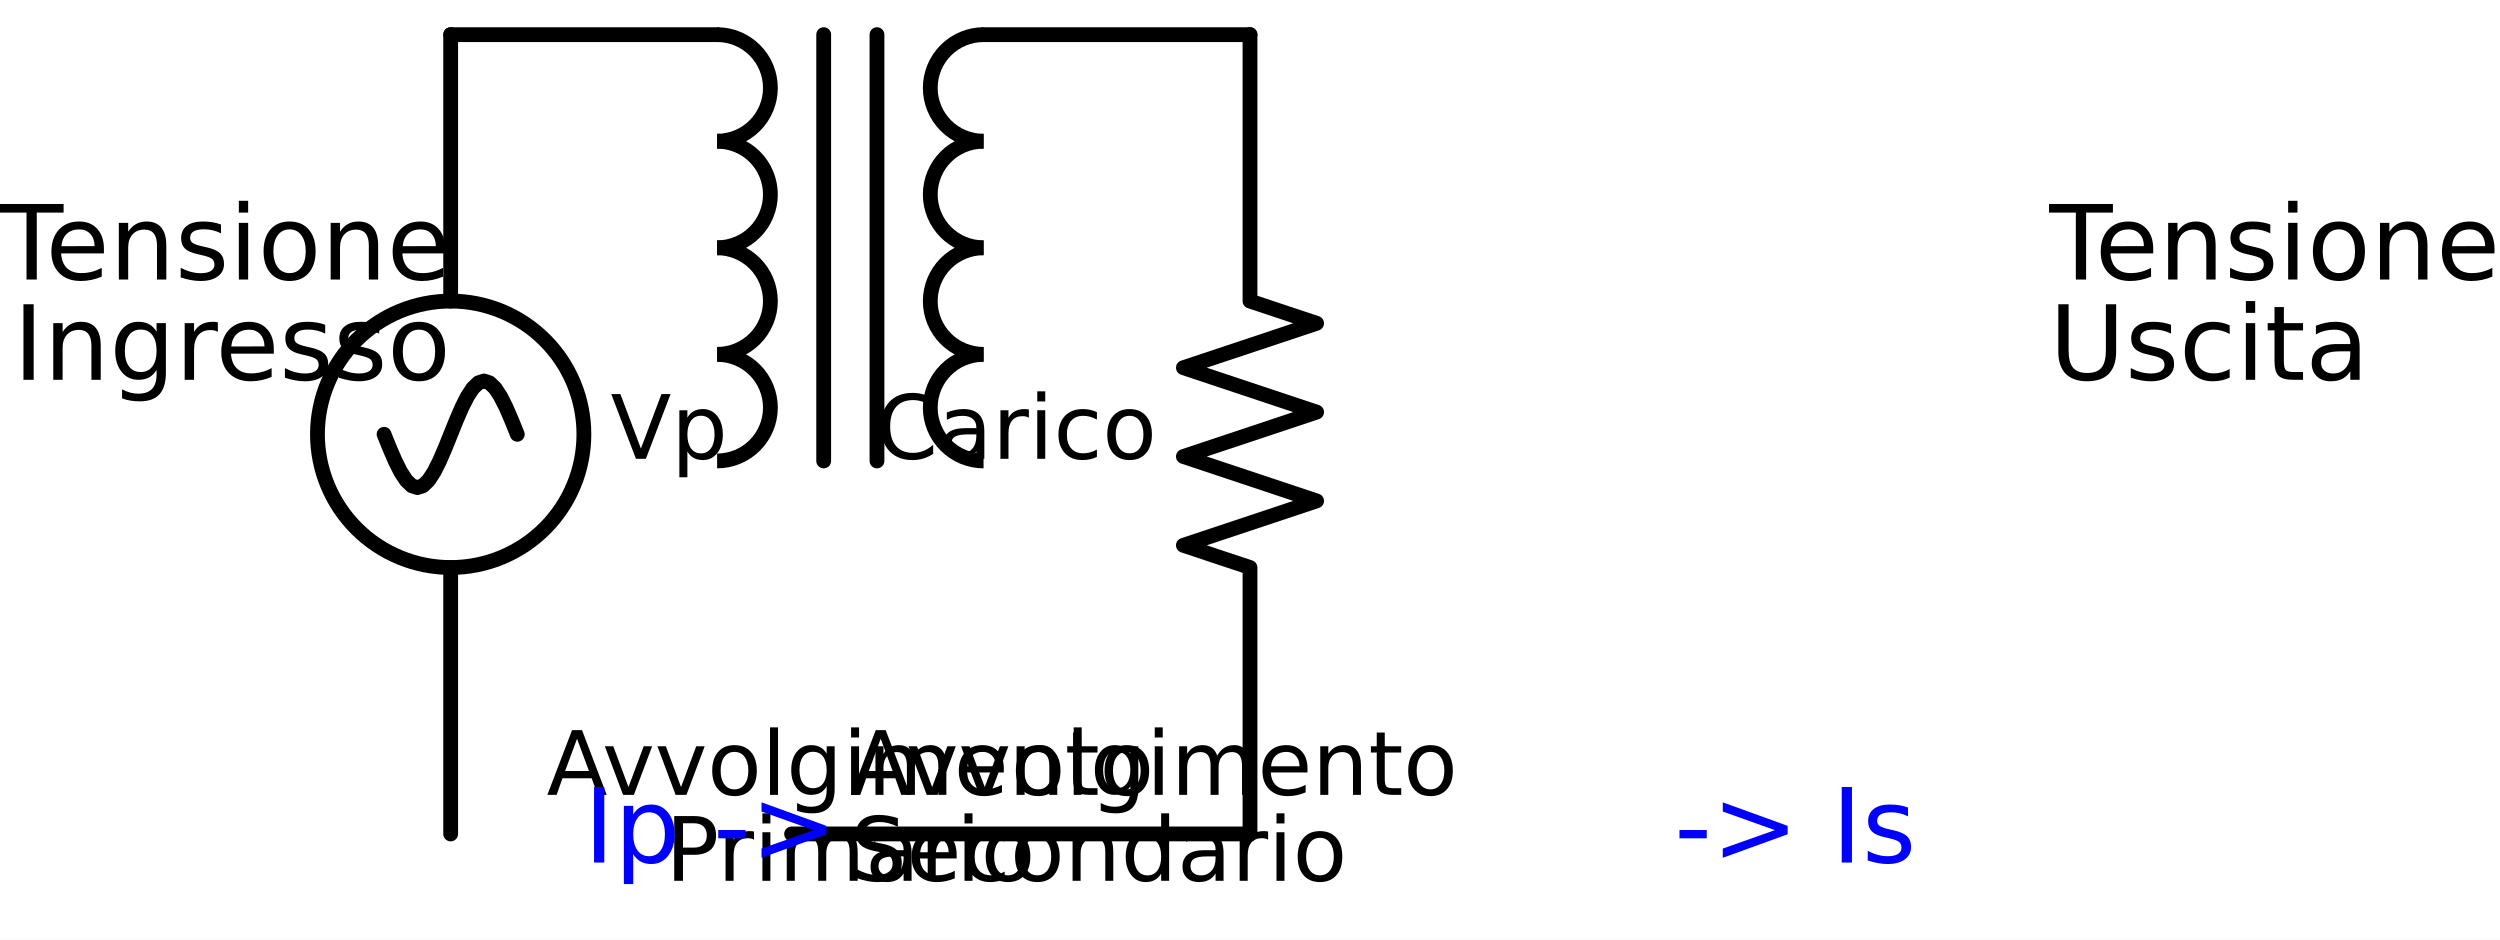
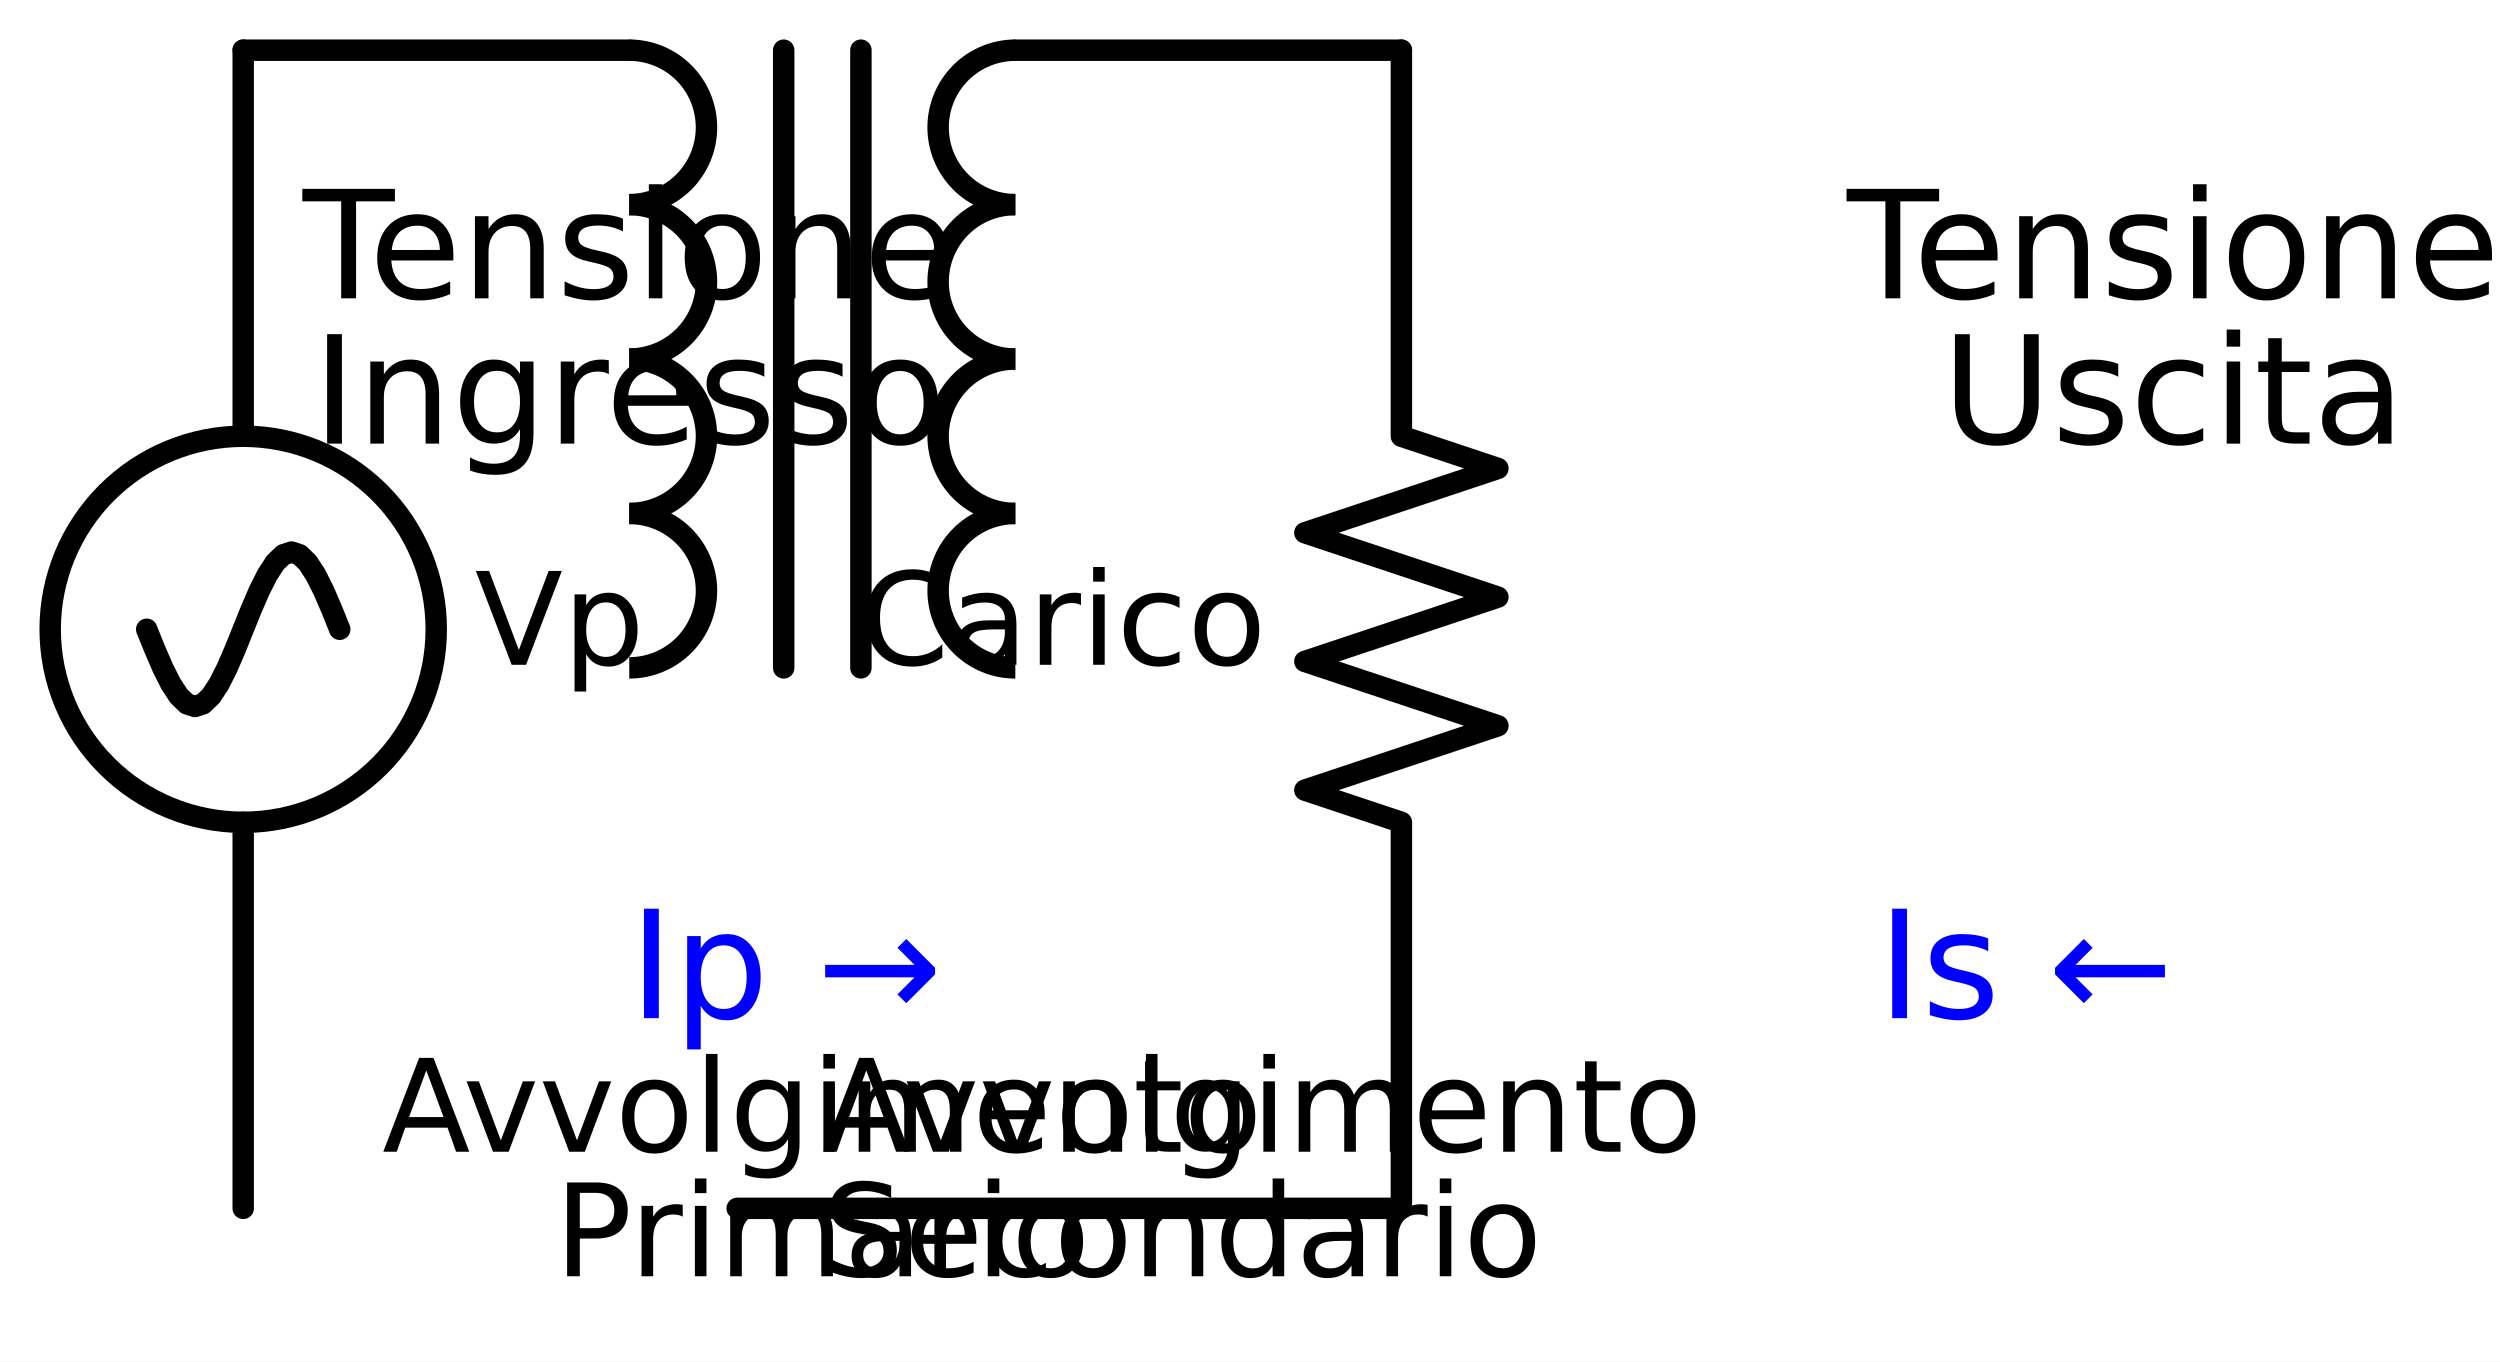
- <svg xmlns="http://www.w3.org/2000/svg" xmlns:xlink="http://www.w3.org/1999/xlink" width="337.787pt" height="126.96pt" viewBox="0 0 337.787 126.96" version="1.1">
+ <svg xmlns="http://www.w3.org/2000/svg" xmlns:xlink="http://www.w3.org/1999/xlink" width="233.127pt" height="126.96pt" viewBox="0 0 233.127 126.96" version="1.1">
  <defs>
    <style type="text/css">*{stroke-linejoin: round; stroke-linecap: butt}</style>
  </defs>
  <g id="figure_1">
    <g id="patch_1">
-       <path d="M -0 126.96  L 337.787 126.96  L 337.787 0  L -0 0  z " style="fill: #ffffff" />
+       <path d="M 0 126.96  L 233.127 126.96  L 233.127 0  L 0 0  z " style="fill: #ffffff" />
    </g>
    <g id="axes_1">
      <g id="patch_2">
-         <path d="M 60.893 76.68  C 65.667 76.68 70.246 74.783 73.621 71.408  C 76.997 68.032 78.893 63.454 78.893 58.68  C 78.893 53.906 76.997 49.328 73.621 45.952  C 70.246 42.577 65.667 40.68 60.893 40.68  C 56.12 40.68 51.541 42.577 48.166 45.952  C 44.79 49.328 42.893 53.906 42.893 58.68  C 42.893 63.454 44.79 68.032 48.166 71.408  C 51.541 74.783 56.12 76.68 60.893 76.68  L 60.893 76.68  z " clip-path="url(#p2c24c5113f)" style="fill: none; stroke: #000000; stroke-width: 2; stroke-linejoin: miter" />
+         <path d="M 22.68 76.68  C 27.454 76.68 32.032 74.783 35.408 71.408  C 38.783 68.032 40.68 63.454 40.68 58.68  C 40.68 53.906 38.783 49.328 35.408 45.952  C 32.032 42.577 27.454 40.68 22.68 40.68  C 17.906 40.68 13.328 42.577 9.952 45.952  C 6.577 49.328 4.68 53.906 4.68 58.68  C 4.68 63.454 6.577 68.032 9.952 71.408  C 13.328 74.783 17.906 76.68 22.68 76.68  L 22.68 76.68  z " clip-path="url(#pf9b1a3c74f)" style="fill: none; stroke: #000000; stroke-width: 2; stroke-linejoin: miter" />
      </g>
      <g id="patch_3">
-         <path d="M 96.893 19.08  C 98.802 19.08 100.635 18.321 101.985 16.971  C 103.334 15.621 104.093 13.789 104.093 11.88  C 104.093 9.971 103.334 8.139 101.985 6.789  C 100.635 5.439 98.802 4.68 96.893 4.68  " clip-path="url(#p2c24c5113f)" style="fill: none; stroke: #000000; stroke-width: 2; stroke-linejoin: miter" />
+         <path d="M 58.68 19.08  C 60.589 19.08 62.421 18.321 63.771 16.971  C 65.121 15.621 65.88 13.789 65.88 11.88  C 65.88 9.971 65.121 8.139 63.771 6.789  C 62.421 5.439 60.589 4.68 58.68 4.68  " clip-path="url(#pf9b1a3c74f)" style="fill: none; stroke: #000000; stroke-width: 2; stroke-linejoin: miter" />
      </g>
      <g id="patch_4">
-         <path d="M 96.893 33.48  C 98.802 33.48 100.635 32.721 101.985 31.371  C 103.334 30.021 104.093 28.189 104.093 26.28  C 104.093 24.371 103.334 22.539 101.985 21.189  C 100.635 19.839 98.802 19.08 96.893 19.08  " clip-path="url(#p2c24c5113f)" style="fill: none; stroke: #000000; stroke-width: 2; stroke-linejoin: miter" />
+         <path d="M 58.68 33.48  C 60.589 33.48 62.421 32.721 63.771 31.371  C 65.121 30.021 65.88 28.189 65.88 26.28  C 65.88 24.371 65.121 22.539 63.771 21.189  C 62.421 19.839 60.589 19.08 58.68 19.08  " clip-path="url(#pf9b1a3c74f)" style="fill: none; stroke: #000000; stroke-width: 2; stroke-linejoin: miter" />
      </g>
      <g id="patch_5">
-         <path d="M 96.893 47.88  C 98.802 47.88 100.635 47.121 101.985 45.771  C 103.334 44.421 104.093 42.589 104.093 40.68  C 104.093 38.771 103.334 36.939 101.985 35.589  C 100.635 34.239 98.802 33.48 96.893 33.48  " clip-path="url(#p2c24c5113f)" style="fill: none; stroke: #000000; stroke-width: 2; stroke-linejoin: miter" />
+         <path d="M 58.68 47.88  C 60.589 47.88 62.421 47.121 63.771 45.771  C 65.121 44.421 65.88 42.589 65.88 40.68  C 65.88 38.771 65.121 36.939 63.771 35.589  C 62.421 34.239 60.589 33.48 58.68 33.48  " clip-path="url(#pf9b1a3c74f)" style="fill: none; stroke: #000000; stroke-width: 2; stroke-linejoin: miter" />
      </g>
      <g id="patch_6">
-         <path d="M 96.893 62.28  C 98.802 62.28 100.635 61.521 101.985 60.171  C 103.334 58.821 104.093 56.989 104.093 55.08  C 104.093 53.171 103.334 51.339 101.985 49.989  C 100.635 48.639 98.802 47.88 96.893 47.88  " clip-path="url(#p2c24c5113f)" style="fill: none; stroke: #000000; stroke-width: 2; stroke-linejoin: miter" />
+         <path d="M 58.68 62.28  C 60.589 62.28 62.421 61.521 63.771 60.171  C 65.121 58.821 65.88 56.989 65.88 55.08  C 65.88 53.171 65.121 51.339 63.771 49.989  C 62.421 48.639 60.589 47.88 58.68 47.88  " clip-path="url(#pf9b1a3c74f)" style="fill: none; stroke: #000000; stroke-width: 2; stroke-linejoin: miter" />
      </g>
      <g id="patch_7">
-         <path d="M 132.893 4.68  C 130.985 4.68 129.152 5.439 127.802 6.789  C 126.453 8.139 125.693 9.971 125.693 11.88  C 125.693 13.789 126.453 15.621 127.802 16.971  C 129.152 18.321 130.985 19.08 132.893 19.08  " clip-path="url(#p2c24c5113f)" style="fill: none; stroke: #000000; stroke-width: 2; stroke-linejoin: miter" />
+         <path d="M 94.68 4.68  C 92.771 4.68 90.939 5.439 89.589 6.789  C 88.239 8.139 87.48 9.971 87.48 11.88  C 87.48 13.789 88.239 15.621 89.589 16.971  C 90.939 18.321 92.771 19.08 94.68 19.08  " clip-path="url(#pf9b1a3c74f)" style="fill: none; stroke: #000000; stroke-width: 2; stroke-linejoin: miter" />
      </g>
      <g id="patch_8">
-         <path d="M 132.893 19.08  C 130.985 19.08 129.152 19.839 127.802 21.189  C 126.453 22.539 125.693 24.371 125.693 26.28  C 125.693 28.189 126.453 30.021 127.802 31.371  C 129.152 32.721 130.985 33.48 132.893 33.48  " clip-path="url(#p2c24c5113f)" style="fill: none; stroke: #000000; stroke-width: 2; stroke-linejoin: miter" />
+         <path d="M 94.68 19.08  C 92.771 19.08 90.939 19.839 89.589 21.189  C 88.239 22.539 87.48 24.371 87.48 26.28  C 87.48 28.189 88.239 30.021 89.589 31.371  C 90.939 32.721 92.771 33.48 94.68 33.48  " clip-path="url(#pf9b1a3c74f)" style="fill: none; stroke: #000000; stroke-width: 2; stroke-linejoin: miter" />
      </g>
      <g id="patch_9">
-         <path d="M 132.893 33.48  C 130.985 33.48 129.152 34.239 127.802 35.589  C 126.453 36.939 125.693 38.771 125.693 40.68  C 125.693 42.589 126.453 44.421 127.802 45.771  C 129.152 47.121 130.985 47.88 132.893 47.88  " clip-path="url(#p2c24c5113f)" style="fill: none; stroke: #000000; stroke-width: 2; stroke-linejoin: miter" />
+         <path d="M 94.68 33.48  C 92.771 33.48 90.939 34.239 89.589 35.589  C 88.239 36.939 87.48 38.771 87.48 40.68  C 87.48 42.589 88.239 44.421 89.589 45.771  C 90.939 47.121 92.771 47.88 94.68 47.88  " clip-path="url(#pf9b1a3c74f)" style="fill: none; stroke: #000000; stroke-width: 2; stroke-linejoin: miter" />
      </g>
      <g id="patch_10">
-         <path d="M 132.893 47.88  C 130.985 47.88 129.152 48.639 127.802 49.989  C 126.453 51.339 125.693 53.171 125.693 55.08  C 125.693 56.989 126.453 58.821 127.802 60.171  C 129.152 61.521 130.985 62.28 132.893 62.28  " clip-path="url(#p2c24c5113f)" style="fill: none; stroke: #000000; stroke-width: 2; stroke-linejoin: miter" />
+         <path d="M 94.68 47.88  C 92.771 47.88 90.939 48.639 89.589 49.989  C 88.239 51.339 87.48 53.171 87.48 55.08  C 87.48 56.989 88.239 58.821 89.589 60.171  C 90.939 61.521 92.771 62.28 94.68 62.28  " clip-path="url(#pf9b1a3c74f)" style="fill: none; stroke: #000000; stroke-width: 2; stroke-linejoin: miter" />
      </g>
      <g id="line2d_1">
-         <path d="M 60.893 112.68  L 60.893 76.68  L 60.893 76.68  M 60.893 40.68  L 60.893 40.68  L 60.893 4.68  " clip-path="url(#p2c24c5113f)" style="fill: none; stroke: #000000; stroke-width: 2; stroke-linecap: round" />
+         <path d="M 22.68 112.68  L 22.68 76.68  L 22.68 76.68  M 22.68 40.68  L 22.68 40.68  L 22.68 4.68  " clip-path="url(#pf9b1a3c74f)" style="fill: none; stroke: #000000; stroke-width: 2; stroke-linecap: round" />
      </g>
      <g id="line2d_2">
-         <path d="M 69.893 58.68  L 69.143 56.817  L 68.393 55.08  L 67.643 53.589  L 66.893 52.445  L 66.143 51.725  L 65.393 51.48  L 64.643 51.725  L 63.893 52.445  L 63.143 53.589  L 62.393 55.08  L 61.643 56.817  L 60.893 58.68  L 60.143 60.543  L 59.393 62.28  L 58.643 63.771  L 57.893 64.915  L 57.143 65.635  L 56.393 65.88  L 55.643 65.635  L 54.893 64.915  L 54.143 63.771  L 53.393 62.28  L 52.643 60.543  L 51.893 58.68  " clip-path="url(#p2c24c5113f)" style="fill: none; stroke: #000000; stroke-width: 2; stroke-linecap: round" />
+         <path d="M 31.68 58.68  L 30.93 56.817  L 30.18 55.08  L 29.43 53.589  L 28.68 52.445  L 27.93 51.725  L 27.18 51.48  L 26.43 51.725  L 25.68 52.445  L 24.93 53.589  L 24.18 55.08  L 23.43 56.817  L 22.68 58.68  L 21.93 60.543  L 21.18 62.28  L 20.43 63.771  L 19.68 64.915  L 18.93 65.635  L 18.18 65.88  L 17.43 65.635  L 16.68 64.915  L 15.93 63.771  L 15.18 62.28  L 14.43 60.543  L 13.68 58.68  " clip-path="url(#pf9b1a3c74f)" style="fill: none; stroke: #000000; stroke-width: 2; stroke-linecap: round" />
      </g>
      <g id="line2d_3">
-         <path d="M 60.893 4.68  L 78.893 4.68  L 96.893 4.68  " clip-path="url(#p2c24c5113f)" style="fill: none; stroke: #000000; stroke-width: 2; stroke-linecap: round" />
+         <path d="M 22.68 4.68  L 40.68 4.68  L 58.68 4.68  " clip-path="url(#pf9b1a3c74f)" style="fill: none; stroke: #000000; stroke-width: 2; stroke-linecap: round" />
      </g>
      <g id="line2d_4">
-         <path d="M 111.293 4.68  L 111.293 62.28  " clip-path="url(#p2c24c5113f)" style="fill: none; stroke: #000000; stroke-width: 2; stroke-linecap: round" />
+         <path d="M 73.08 4.68  L 73.08 62.28  " clip-path="url(#pf9b1a3c74f)" style="fill: none; stroke: #000000; stroke-width: 2; stroke-linecap: round" />
      </g>
      <g id="line2d_5">
-         <path d="M 118.493 4.68  L 118.493 62.28  " clip-path="url(#p2c24c5113f)" style="fill: none; stroke: #000000; stroke-width: 2; stroke-linecap: round" />
+         <path d="M 80.28 4.68  L 80.28 62.28  " clip-path="url(#pf9b1a3c74f)" style="fill: none; stroke: #000000; stroke-width: 2; stroke-linecap: round" />
      </g>
      <g id="line2d_6">
-         <path d="M 132.893 4.68  L 150.893 4.68  L 168.893 4.68  " clip-path="url(#p2c24c5113f)" style="fill: none; stroke: #000000; stroke-width: 2; stroke-linecap: round" />
+         <path d="M 94.68 4.68  L 112.68 4.68  L 130.68 4.68  " clip-path="url(#pf9b1a3c74f)" style="fill: none; stroke: #000000; stroke-width: 2; stroke-linecap: round" />
      </g>
      <g id="line2d_7">
-         <path d="M 168.893 4.68  L 168.893 40.68  L 177.893 43.68  L 159.893 49.68  L 177.893 55.68  L 159.893 61.68  L 177.893 67.68  L 159.893 73.68  L 168.893 76.68  L 168.893 112.68  " clip-path="url(#p2c24c5113f)" style="fill: none; stroke: #000000; stroke-width: 2; stroke-linecap: round" />
+         <path d="M 130.68 4.68  L 130.68 40.68  L 139.68 43.68  L 121.68 49.68  L 139.68 55.68  L 121.68 61.68  L 139.68 67.68  L 121.68 73.68  L 130.68 76.68  L 130.68 112.68  " clip-path="url(#pf9b1a3c74f)" style="fill: none; stroke: #000000; stroke-width: 2; stroke-linecap: round" />
      </g>
      <g id="line2d_8">
-         <path d="M 168.893 112.68  L 137.925 112.68  L 106.957 112.68  " clip-path="url(#p2c24c5113f)" style="fill: none; stroke: #000000; stroke-width: 2; stroke-linecap: round" />
+         <path d="M 130.68 112.68  L 99.712 112.68  L 68.743 112.68  " clip-path="url(#pf9b1a3c74f)" style="fill: none; stroke: #000000; stroke-width: 2; stroke-linecap: round" />
      </g>
      <g id="text_1">
-         <g transform="translate(82.49344 61.99125) scale(0.12 -0.12)">
+         <g transform="translate(44.28 61.99125) scale(0.12 -0.12)">
          <defs>
            <path id="DejaVuSans-56" d="M 1831 0  L 50 4666  L 709 4666  L 2188 738  L 3669 4666  L 4325 4666  L 2547 0  L 1831 0  z " transform="scale(0.015625)" />
            <path id="DejaVuSans-70" d="M 1159 525  L 1159 -1331  L 581 -1331  L 581 3500  L 1159 3500  L 1159 2969  Q 1341 3281 1617 3432  Q 1894 3584 2278 3584  Q 2916 3584 3314 3078  Q 3713 2572 3713 1747  Q 3713 922 3314 415  Q 2916 -91 2278 -91  Q 1894 -91 1617 61  Q 1341 213 1159 525  z M 3116 1747  Q 3116 2381 2855 2742  Q 2594 3103 2138 3103  Q 1681 3103 1420 2742  Q 1159 2381 1159 1747  Q 1159 1113 1420 752  Q 1681 391 2138 391  Q 2594 391 2855 752  Q 3116 1113 3116 1747  z " transform="scale(0.015625)" />
          </defs>
          <use xlink:href="#DejaVuSans-56" />
          <use xlink:href="#DejaVuSans-70" transform="translate(68.4082 0)" />
        </g>
      </g>
      <g id="text_2">
-         <g transform="translate(73.86281 107.3981) scale(0.12 -0.12)">
+         <g transform="translate(35.64937 107.3981) scale(0.12 -0.12)">
          <defs>
            <path id="DejaVuSans-41" d="M 2188 4044  L 1331 1722  L 3047 1722  L 2188 4044  z M 1831 4666  L 2547 4666  L 4325 0  L 3669 0  L 3244 1197  L 1141 1197  L 716 0  L 50 0  L 1831 4666  z " transform="scale(0.015625)" />
            <path id="DejaVuSans-76" d="M 191 3500  L 800 3500  L 1894 563  L 2988 3500  L 3597 3500  L 2284 0  L 1503 0  L 191 3500  z " transform="scale(0.015625)" />
            <path id="DejaVuSans-6f" d="M 1959 3097  Q 1497 3097 1228 2736  Q 959 2375 959 1747  Q 959 1119 1226 758  Q 1494 397 1959 397  Q 2419 397 2687 759  Q 2956 1122 2956 1747  Q 2956 2369 2687 2733  Q 2419 3097 1959 3097  z M 1959 3584  Q 2709 3584 3137 3096  Q 3566 2609 3566 1747  Q 3566 888 3137 398  Q 2709 -91 1959 -91  Q 1206 -91 779 398  Q 353 888 353 1747  Q 353 2609 779 3096  Q 1206 3584 1959 3584  z " transform="scale(0.015625)" />
            <path id="DejaVuSans-6c" d="M 603 4863  L 1178 4863  L 1178 0  L 603 0  L 603 4863  z " transform="scale(0.015625)" />
            <path id="DejaVuSans-67" d="M 2906 1791  Q 2906 2416 2648 2759  Q 2391 3103 1925 3103  Q 1463 3103 1205 2759  Q 947 2416 947 1791  Q 947 1169 1205 825  Q 1463 481 1925 481  Q 2391 481 2648 825  Q 2906 1169 2906 1791  z M 3481 434  Q 3481 -459 3084 -895  Q 2688 -1331 1869 -1331  Q 1566 -1331 1297 -1286  Q 1028 -1241 775 -1147  L 775 -588  Q 1028 -725 1275 -790  Q 1522 -856 1778 -856  Q 2344 -856 2625 -561  Q 2906 -266 2906 331  L 2906 616  Q 2728 306 2450 153  Q 2172 0 1784 0  Q 1141 0 747 490  Q 353 981 353 1791  Q 353 2603 747 3093  Q 1141 3584 1784 3584  Q 2172 3584 2450 3431  Q 2728 3278 2906 2969  L 2906 3500  L 3481 3500  L 3481 434  z " transform="scale(0.015625)" />
            <path id="DejaVuSans-69" d="M 603 3500  L 1178 3500  L 1178 0  L 603 0  L 603 3500  z M 603 4863  L 1178 4863  L 1178 4134  L 603 4134  L 603 4863  z " transform="scale(0.015625)" />
            <path id="DejaVuSans-6d" d="M 3328 2828  Q 3544 3216 3844 3400  Q 4144 3584 4550 3584  Q 5097 3584 5394 3201  Q 5691 2819 5691 2113  L 5691 0  L 5113 0  L 5113 2094  Q 5113 2597 4934 2840  Q 4756 3084 4391 3084  Q 3944 3084 3684 2787  Q 3425 2491 3425 1978  L 3425 0  L 2847 0  L 2847 2094  Q 2847 2600 2669 2842  Q 2491 3084 2119 3084  Q 1678 3084 1418 2786  Q 1159 2488 1159 1978  L 1159 0  L 581 0  L 581 3500  L 1159 3500  L 1159 2956  Q 1356 3278 1631 3431  Q 1906 3584 2284 3584  Q 2666 3584 2933 3390  Q 3200 3197 3328 2828  z " transform="scale(0.015625)" />
            <path id="DejaVuSans-65" d="M 3597 1894  L 3597 1613  L 953 1613  Q 991 1019 1311 708  Q 1631 397 2203 397  Q 2534 397 2845 478  Q 3156 559 3463 722  L 3463 178  Q 3153 47 2828 -22  Q 2503 -91 2169 -91  Q 1331 -91 842 396  Q 353 884 353 1716  Q 353 2575 817 3079  Q 1281 3584 2069 3584  Q 2775 3584 3186 3129  Q 3597 2675 3597 1894  z M 3022 2063  Q 3016 2534 2758 2815  Q 2500 3097 2075 3097  Q 1594 3097 1305 2825  Q 1016 2553 972 2059  L 3022 2063  z " transform="scale(0.015625)" />
            <path id="DejaVuSans-6e" d="M 3513 2113  L 3513 0  L 2938 0  L 2938 2094  Q 2938 2591 2744 2837  Q 2550 3084 2163 3084  Q 1697 3084 1428 2787  Q 1159 2491 1159 1978  L 1159 0  L 581 0  L 581 3500  L 1159 3500  L 1159 2956  Q 1366 3272 1645 3428  Q 1925 3584 2291 3584  Q 2894 3584 3203 3211  Q 3513 2838 3513 2113  z " transform="scale(0.015625)" />
            <path id="DejaVuSans-74" d="M 1172 4494  L 1172 3500  L 2356 3500  L 2356 3053  L 1172 3053  L 1172 1153  Q 1172 725 1289 603  Q 1406 481 1766 481  L 2356 481  L 2356 0  L 1766 0  Q 1100 0 847 248  Q 594 497 594 1153  L 594 3053  L 172 3053  L 172 3500  L 594 3500  L 594 4494  L 1172 4494  z " transform="scale(0.015625)" />
          </defs>
          <use xlink:href="#DejaVuSans-41" />
          <use xlink:href="#DejaVuSans-76" transform="translate(62.5332 0)" />
          <use xlink:href="#DejaVuSans-76" transform="translate(121.7129 0)" />
          <use xlink:href="#DejaVuSans-6f" transform="translate(180.8926 0)" />
          <use xlink:href="#DejaVuSans-6c" transform="translate(242.0742 0)" />
          <use xlink:href="#DejaVuSans-67" transform="translate(269.8574 0)" />
          <use xlink:href="#DejaVuSans-69" transform="translate(333.334 0)" />
          <use xlink:href="#DejaVuSans-6d" transform="translate(361.1172 0)" />
          <use xlink:href="#DejaVuSans-65" transform="translate(458.5293 0)" />
          <use xlink:href="#DejaVuSans-6e" transform="translate(520.0527 0)" />
          <use xlink:href="#DejaVuSans-74" transform="translate(583.4316 0)" />
          <use xlink:href="#DejaVuSans-6f" transform="translate(622.6406 0)" />
        </g>
-         <g transform="translate(89.92125 119.0119) scale(0.12 -0.12)">
+         <g transform="translate(51.70781 119.0119) scale(0.12 -0.12)">
          <defs>
            <path id="DejaVuSans-50" d="M 1259 4147  L 1259 2394  L 2053 2394  Q 2494 2394 2734 2622  Q 2975 2850 2975 3272  Q 2975 3691 2734 3919  Q 2494 4147 2053 4147  L 1259 4147  z M 628 4666  L 2053 4666  Q 2838 4666 3239 4311  Q 3641 3956 3641 3272  Q 3641 2581 3239 2228  Q 2838 1875 2053 1875  L 1259 1875  L 1259 0  L 628 0  L 628 4666  z " transform="scale(0.015625)" />
            <path id="DejaVuSans-72" d="M 2631 2963  Q 2534 3019 2420 3045  Q 2306 3072 2169 3072  Q 1681 3072 1420 2755  Q 1159 2438 1159 1844  L 1159 0  L 581 0  L 581 3500  L 1159 3500  L 1159 2956  Q 1341 3275 1631 3429  Q 1922 3584 2338 3584  Q 2397 3584 2469 3576  Q 2541 3569 2628 3553  L 2631 2963  z " transform="scale(0.015625)" />
            <path id="DejaVuSans-61" d="M 2194 1759  Q 1497 1759 1228 1600  Q 959 1441 959 1056  Q 959 750 1161 570  Q 1363 391 1709 391  Q 2188 391 2477 730  Q 2766 1069 2766 1631  L 2766 1759  L 2194 1759  z M 3341 1997  L 3341 0  L 2766 0  L 2766 531  Q 2569 213 2275 61  Q 1981 -91 1556 -91  Q 1019 -91 701 211  Q 384 513 384 1019  Q 384 1609 779 1909  Q 1175 2209 1959 2209  L 2766 2209  L 2766 2266  Q 2766 2663 2505 2880  Q 2244 3097 1772 3097  Q 1472 3097 1187 3025  Q 903 2953 641 2809  L 641 3341  Q 956 3463 1253 3523  Q 1550 3584 1831 3584  Q 2591 3584 2966 3190  Q 3341 2797 3341 1997  z " transform="scale(0.015625)" />
          </defs>
          <use xlink:href="#DejaVuSans-50" />
          <use xlink:href="#DejaVuSans-72" transform="translate(58.55273 0)" />
          <use xlink:href="#DejaVuSans-69" transform="translate(99.66602 0)" />
          <use xlink:href="#DejaVuSans-6d" transform="translate(127.4492 0)" />
          <use xlink:href="#DejaVuSans-61" transform="translate(224.8613 0)" />
          <use xlink:href="#DejaVuSans-72" transform="translate(286.1406 0)" />
          <use xlink:href="#DejaVuSans-69" transform="translate(327.2539 0)" />
          <use xlink:href="#DejaVuSans-6f" transform="translate(355.0371 0)" />
        </g>
      </g>
      <g id="text_3">
-         <g transform="translate(114.8934 107.3981) scale(0.12 -0.12)">
+         <g transform="translate(76.68 107.3981) scale(0.12 -0.12)">
          <use xlink:href="#DejaVuSans-41" />
          <use xlink:href="#DejaVuSans-76" transform="translate(62.5332 0)" />
          <use xlink:href="#DejaVuSans-76" transform="translate(121.7129 0)" />
          <use xlink:href="#DejaVuSans-6f" transform="translate(180.8926 0)" />
          <use xlink:href="#DejaVuSans-6c" transform="translate(242.0742 0)" />
          <use xlink:href="#DejaVuSans-67" transform="translate(269.8574 0)" />
          <use xlink:href="#DejaVuSans-69" transform="translate(333.334 0)" />
          <use xlink:href="#DejaVuSans-6d" transform="translate(361.1172 0)" />
          <use xlink:href="#DejaVuSans-65" transform="translate(458.5293 0)" />
          <use xlink:href="#DejaVuSans-6e" transform="translate(520.0527 0)" />
          <use xlink:href="#DejaVuSans-74" transform="translate(583.4316 0)" />
          <use xlink:href="#DejaVuSans-6f" transform="translate(622.6406 0)" />
        </g>
-         <g transform="translate(114.8934 119.0119) scale(0.12 -0.12)">
+         <g transform="translate(76.68 119.0119) scale(0.12 -0.12)">
          <defs>
            <path id="DejaVuSans-53" d="M 3425 4513  L 3425 3897  Q 3066 4069 2747 4153  Q 2428 4238 2131 4238  Q 1616 4238 1336 4038  Q 1056 3838 1056 3469  Q 1056 3159 1242 3001  Q 1428 2844 1947 2747  L 2328 2669  Q 3034 2534 3370 2195  Q 3706 1856 3706 1288  Q 3706 609 3251 259  Q 2797 -91 1919 -91  Q 1588 -91 1214 -16  Q 841 59 441 206  L 441 856  Q 825 641 1194 531  Q 1563 422 1919 422  Q 2459 422 2753 634  Q 3047 847 3047 1241  Q 3047 1584 2836 1778  Q 2625 1972 2144 2069  L 1759 2144  Q 1053 2284 737 2584  Q 422 2884 422 3419  Q 422 4038 858 4394  Q 1294 4750 2059 4750  Q 2388 4750 2728 4690  Q 3069 4631 3425 4513  z " transform="scale(0.015625)" />
            <path id="DejaVuSans-63" d="M 3122 3366  L 3122 2828  Q 2878 2963 2633 3030  Q 2388 3097 2138 3097  Q 1578 3097 1268 2742  Q 959 2388 959 1747  Q 959 1106 1268 751  Q 1578 397 2138 397  Q 2388 397 2633 464  Q 2878 531 3122 666  L 3122 134  Q 2881 22 2623 -34  Q 2366 -91 2075 -91  Q 1284 -91 818 406  Q 353 903 353 1747  Q 353 2603 823 3093  Q 1294 3584 2113 3584  Q 2378 3584 2631 3529  Q 2884 3475 3122 3366  z " transform="scale(0.015625)" />
            <path id="DejaVuSans-64" d="M 2906 2969  L 2906 4863  L 3481 4863  L 3481 0  L 2906 0  L 2906 525  Q 2725 213 2448 61  Q 2172 -91 1784 -91  Q 1150 -91 751 415  Q 353 922 353 1747  Q 353 2572 751 3078  Q 1150 3584 1784 3584  Q 2172 3584 2448 3432  Q 2725 3281 2906 2969  z M 947 1747  Q 947 1113 1208 752  Q 1469 391 1925 391  Q 2381 391 2643 752  Q 2906 1113 2906 1747  Q 2906 2381 2643 2742  Q 2381 3103 1925 3103  Q 1469 3103 1208 2742  Q 947 2381 947 1747  z " transform="scale(0.015625)" />
          </defs>
          <use xlink:href="#DejaVuSans-53" />
          <use xlink:href="#DejaVuSans-65" transform="translate(63.47656 0)" />
          <use xlink:href="#DejaVuSans-63" transform="translate(125 0)" />
          <use xlink:href="#DejaVuSans-6f" transform="translate(179.9805 0)" />
          <use xlink:href="#DejaVuSans-6e" transform="translate(241.1621 0)" />
          <use xlink:href="#DejaVuSans-64" transform="translate(304.541 0)" />
          <use xlink:href="#DejaVuSans-61" transform="translate(368.0176 0)" />
          <use xlink:href="#DejaVuSans-72" transform="translate(429.2969 0)" />
          <use xlink:href="#DejaVuSans-69" transform="translate(470.4102 0)" />
          <use xlink:href="#DejaVuSans-6f" transform="translate(498.1934 0)" />
        </g>
      </g>
      <g id="text_4">
-         <g transform="translate(118.3528 61.99125) scale(0.12 -0.12)">
+         <g transform="translate(80.13938 61.99125) scale(0.12 -0.12)">
          <defs>
            <path id="DejaVuSans-43" d="M 4122 4306  L 4122 3641  Q 3803 3938 3442 4084  Q 3081 4231 2675 4231  Q 1875 4231 1450 3742  Q 1025 3253 1025 2328  Q 1025 1406 1450 917  Q 1875 428 2675 428  Q 3081 428 3442 575  Q 3803 722 4122 1019  L 4122 359  Q 3791 134 3420 21  Q 3050 -91 2638 -91  Q 1578 -91 968 557  Q 359 1206 359 2328  Q 359 3453 968 4101  Q 1578 4750 2638 4750  Q 3056 4750 3426 4639  Q 3797 4528 4122 4306  z " transform="scale(0.015625)" />
          </defs>
          <use xlink:href="#DejaVuSans-43" />
          <use xlink:href="#DejaVuSans-61" transform="translate(69.82422 0)" />
          <use xlink:href="#DejaVuSans-72" transform="translate(131.1035 0)" />
          <use xlink:href="#DejaVuSans-69" transform="translate(172.2168 0)" />
          <use xlink:href="#DejaVuSans-63" transform="translate(200 0)" />
          <use xlink:href="#DejaVuSans-6f" transform="translate(254.9805 0)" />
        </g>
      </g>
      <g id="text_5">
-         <g style="fill: #0000ff" transform="translate(78.89344 116.5431) scale(0.14 -0.14)">
+         <g style="fill: #0000ff" transform="translate(58.68 94.94312) scale(0.14 -0.14)">
          <defs>
            <path id="DejaVuSans-49" d="M 628 4666  L 1259 4666  L 1259 0  L 628 0  L 628 4666  z " transform="scale(0.015625)" />
            <path id="DejaVuSans-20" transform="scale(0.015625)" />
-             <path id="DejaVuSans-2d" d="M 313 2009  L 1997 2009  L 1997 1497  L 313 1497  L 313 2009  z " transform="scale(0.015625)" />
-             <path id="DejaVuSans-3e" d="M 678 3150  L 678 3719  L 4684 2266  L 4684 1747  L 678 294  L 678 863  L 3897 2003  L 678 3150  z " transform="scale(0.015625)" />
+             <path id="DejaVuSans-2192" d="M 5050 2147  L 5050 1866  L 3822 638  L 3447 1013  L 4175 1741  L 366 1741  L 366 2272  L 4175 2272  L 3447 3000  L 3822 3375  L 5050 2147  z " transform="scale(0.015625)" />
          </defs>
          <use xlink:href="#DejaVuSans-49" />
          <use xlink:href="#DejaVuSans-70" transform="translate(29.49219 0)" />
          <use xlink:href="#DejaVuSans-20" transform="translate(92.96875 0)" />
-           <use xlink:href="#DejaVuSans-2d" transform="translate(124.7559 0)" />
-           <use xlink:href="#DejaVuSans-3e" transform="translate(160.8398 0)" />
+           <use xlink:href="#DejaVuSans-2192" transform="translate(124.7559 0)" />
        </g>
      </g>
      <g id="text_6">
-         <g style="fill: #0000ff" transform="translate(226.2384 116.5431) scale(0.14 -0.14)">
+         <g style="fill: #0000ff" transform="translate(175.0759 94.94312) scale(0.14 -0.14)">
          <defs>
            <path id="DejaVuSans-73" d="M 2834 3397  L 2834 2853  Q 2591 2978 2328 3040  Q 2066 3103 1784 3103  Q 1356 3103 1142 2972  Q 928 2841 928 2578  Q 928 2378 1081 2264  Q 1234 2150 1697 2047  L 1894 2003  Q 2506 1872 2764 1633  Q 3022 1394 3022 966  Q 3022 478 2636 193  Q 2250 -91 1575 -91  Q 1294 -91 989 -36  Q 684 19 347 128  L 347 722  Q 666 556 975 473  Q 1284 391 1588 391  Q 1994 391 2212 530  Q 2431 669 2431 922  Q 2431 1156 2273 1281  Q 2116 1406 1581 1522  L 1381 1569  Q 847 1681 609 1914  Q 372 2147 372 2553  Q 372 3047 722 3315  Q 1072 3584 1716 3584  Q 2034 3584 2315 3537  Q 2597 3491 2834 3397  z " transform="scale(0.015625)" />
-           </defs>
-           <use xlink:href="#DejaVuSans-2d" />
-           <use xlink:href="#DejaVuSans-3e" transform="translate(36.08398 0)" />
-           <use xlink:href="#DejaVuSans-20" transform="translate(119.873 0)" />
-           <use xlink:href="#DejaVuSans-49" transform="translate(151.6602 0)" />
-           <use xlink:href="#DejaVuSans-73" transform="translate(181.1523 0)" />
+             <path id="DejaVuSans-2190" d="M 313 1866  L 313 2147  L 1541 3375  L 1916 3000  L 1188 2272  L 4997 2272  L 4997 1741  L 1188 1741  L 1916 1013  L 1541 638  L 313 1866  z " transform="scale(0.015625)" />
+           </defs>
+           <use xlink:href="#DejaVuSans-49" />
+           <use xlink:href="#DejaVuSans-73" transform="translate(29.49219 0)" />
+           <use xlink:href="#DejaVuSans-20" transform="translate(81.5918 0)" />
+           <use xlink:href="#DejaVuSans-2190" transform="translate(113.3789 0)" />
        </g>
      </g>
      <g id="text_7">
-         <g transform="translate(0 37.76844) scale(0.14 -0.14)">
+         <g transform="translate(28.23328 27.81906) scale(0.14 -0.14)">
          <defs>
            <path id="DejaVuSans-54" d="M -19 4666  L 3928 4666  L 3928 4134  L 2272 4134  L 2272 0  L 1638 0  L 1638 4134  L -19 4134  L -19 4666  z " transform="scale(0.015625)" />
          </defs>
          <use xlink:href="#DejaVuSans-54" />
          <use xlink:href="#DejaVuSans-65" transform="translate(44.08398 0)" />
          <use xlink:href="#DejaVuSans-6e" transform="translate(105.6074 0)" />
          <use xlink:href="#DejaVuSans-73" transform="translate(168.9863 0)" />
          <use xlink:href="#DejaVuSans-69" transform="translate(221.0859 0)" />
          <use xlink:href="#DejaVuSans-6f" transform="translate(248.8691 0)" />
          <use xlink:href="#DejaVuSans-6e" transform="translate(310.0508 0)" />
          <use xlink:href="#DejaVuSans-65" transform="translate(373.4297 0)" />
        </g>
-         <g transform="translate(1.795938 51.31781) scale(0.14 -0.14)">
+         <g transform="translate(29.13125 41.36844) scale(0.14 -0.14)">
          <use xlink:href="#DejaVuSans-49" />
          <use xlink:href="#DejaVuSans-6e" transform="translate(29.49219 0)" />
          <use xlink:href="#DejaVuSans-67" transform="translate(92.87109 0)" />
          <use xlink:href="#DejaVuSans-72" transform="translate(156.3477 0)" />
          <use xlink:href="#DejaVuSans-65" transform="translate(195.2109 0)" />
          <use xlink:href="#DejaVuSans-73" transform="translate(256.7344 0)" />
          <use xlink:href="#DejaVuSans-73" transform="translate(308.834 0)" />
          <use xlink:href="#DejaVuSans-6f" transform="translate(360.9336 0)" />
        </g>
      </g>
      <g id="text_8">
-         <g transform="translate(276.8934 37.76844) scale(0.14 -0.14)">
+         <g transform="translate(172.2333 27.81906) scale(0.14 -0.14)">
          <use xlink:href="#DejaVuSans-54" />
          <use xlink:href="#DejaVuSans-65" transform="translate(44.08398 0)" />
          <use xlink:href="#DejaVuSans-6e" transform="translate(105.6074 0)" />
          <use xlink:href="#DejaVuSans-73" transform="translate(168.9863 0)" />
          <use xlink:href="#DejaVuSans-69" transform="translate(221.0859 0)" />
          <use xlink:href="#DejaVuSans-6f" transform="translate(248.8691 0)" />
          <use xlink:href="#DejaVuSans-6e" transform="translate(310.0508 0)" />
          <use xlink:href="#DejaVuSans-65" transform="translate(373.4297 0)" />
        </g>
-         <g transform="translate(276.8934 51.31781) scale(0.14 -0.14)">
+         <g transform="translate(181.0828 41.36844) scale(0.14 -0.14)">
          <defs>
            <path id="DejaVuSans-55" d="M 556 4666  L 1191 4666  L 1191 1831  Q 1191 1081 1462 751  Q 1734 422 2344 422  Q 2950 422 3222 751  Q 3494 1081 3494 1831  L 3494 4666  L 4128 4666  L 4128 1753  Q 4128 841 3676 375  Q 3225 -91 2344 -91  Q 1459 -91 1007 375  Q 556 841 556 1753  L 556 4666  z " transform="scale(0.015625)" />
          </defs>
          <use xlink:href="#DejaVuSans-55" />
          <use xlink:href="#DejaVuSans-73" transform="translate(73.19336 0)" />
          <use xlink:href="#DejaVuSans-63" transform="translate(125.293 0)" />
          <use xlink:href="#DejaVuSans-69" transform="translate(180.2734 0)" />
          <use xlink:href="#DejaVuSans-74" transform="translate(208.0566 0)" />
          <use xlink:href="#DejaVuSans-61" transform="translate(247.2656 0)" />
        </g>
      </g>
    </g>
  </g>
  <defs>
-     <clipPath id="p2c24c5113f">
-       <rect x="38.213" y="0" width="154.872" height="126.96" />
+     <clipPath id="pf9b1a3c74f">
+       <rect x="0" y="0" width="154.872" height="126.96" />
    </clipPath>
  </defs>
</svg>
